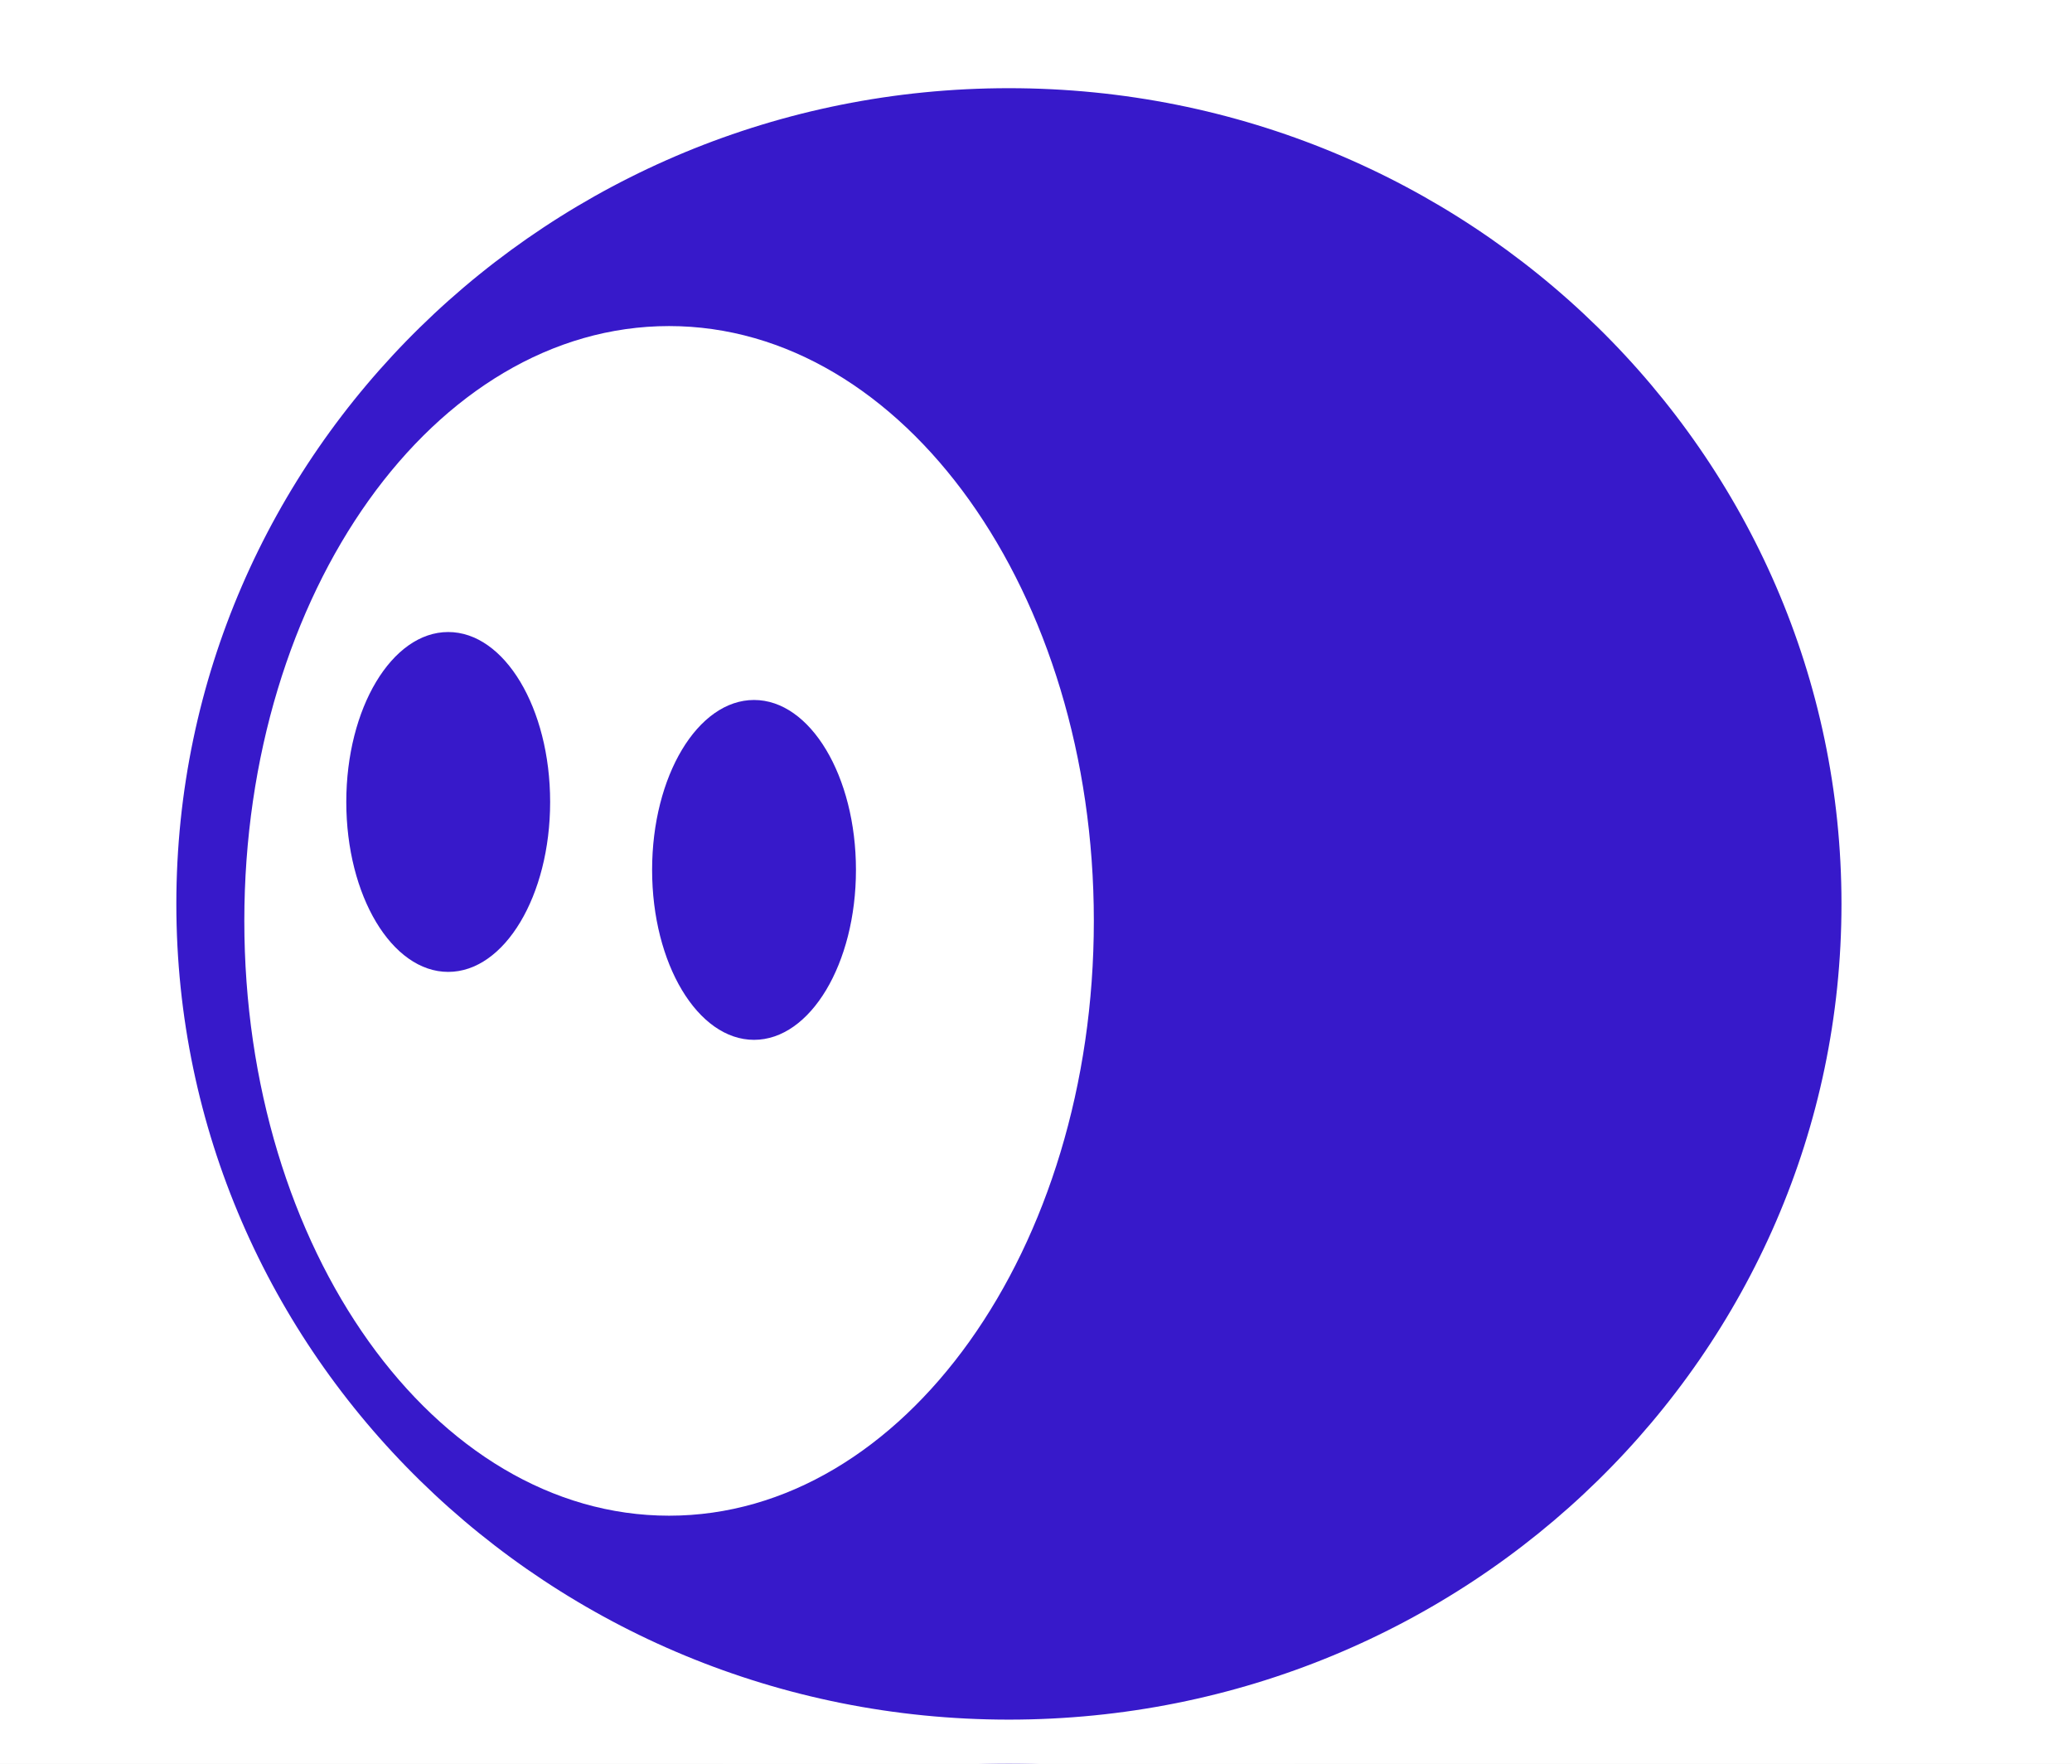
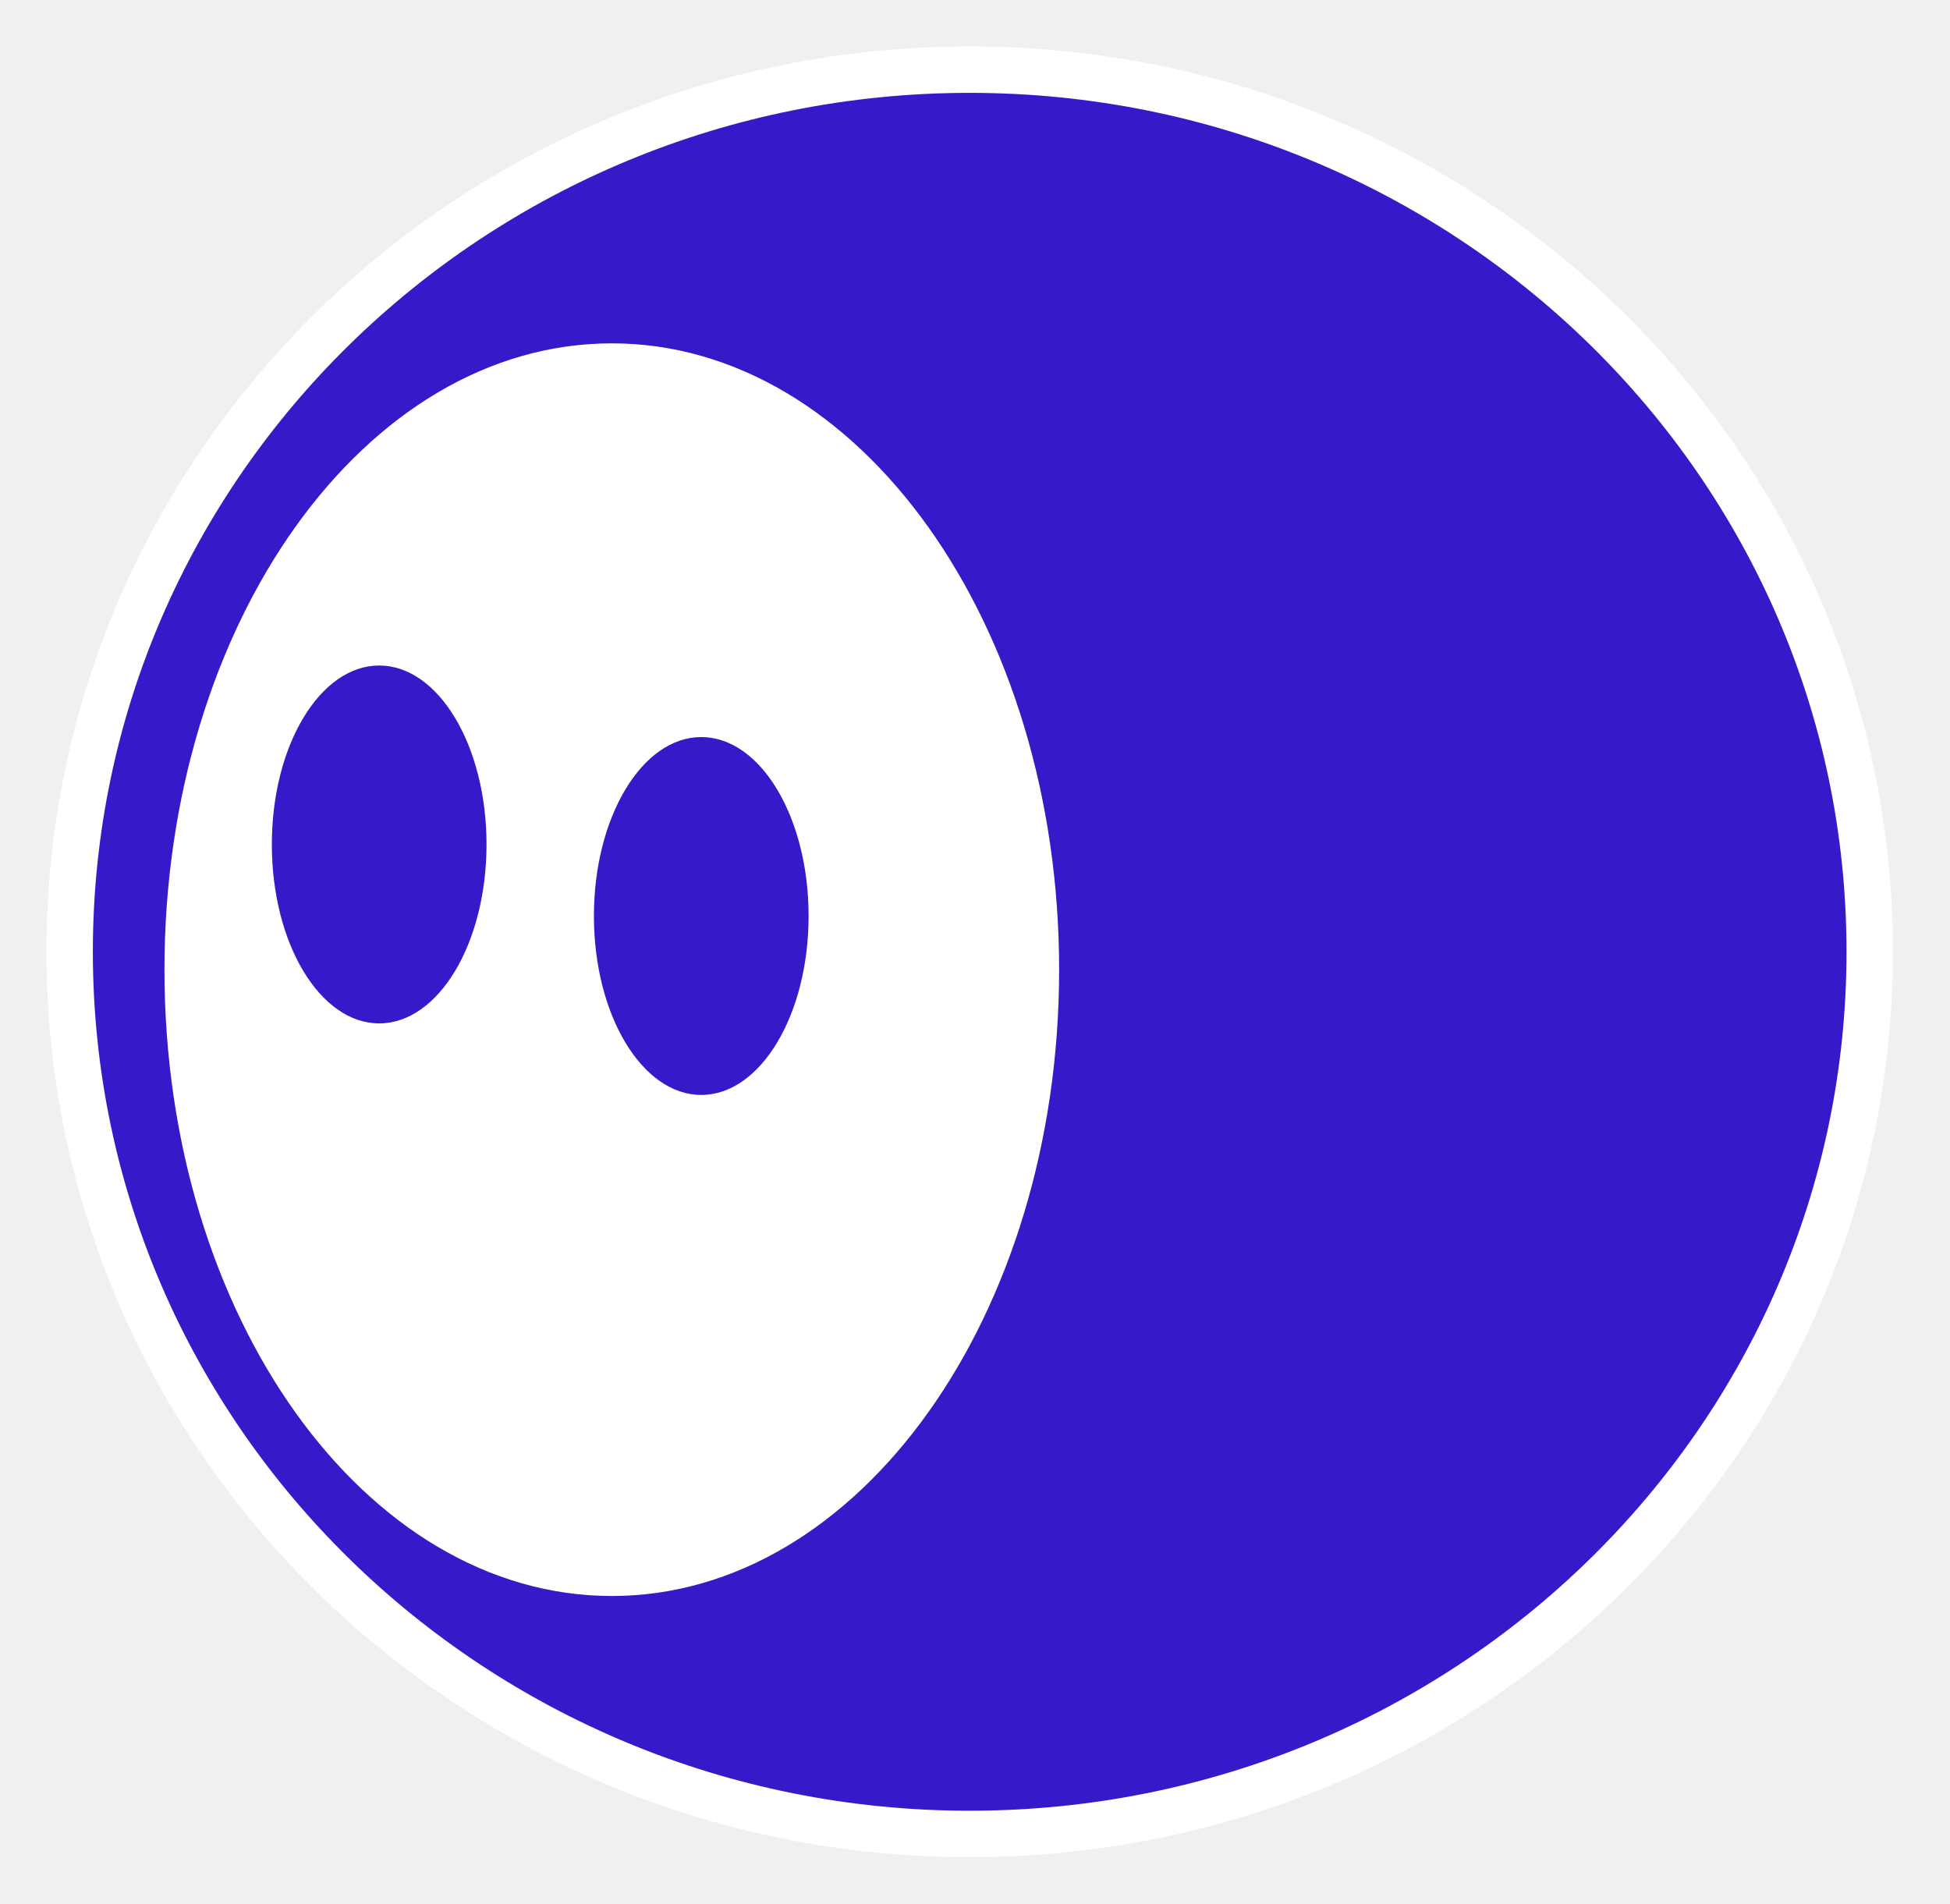
- <svg xmlns="http://www.w3.org/2000/svg" width="47" height="40" viewBox="0 0 47 40" fill="none">
-   <g clip-path="url(#clip0_501_2)">
-     <rect width="47" height="40" fill="white" />
-     <path d="M22.885 40C33.848 40 42.771 31.289 42.771 20.5C42.771 9.711 33.848 1 22.885 1C11.922 1 3 9.711 3 20.5C3 31.289 11.922 40 22.885 40Z" fill="#3719CA" stroke="white" stroke-width="2" />
-     <ellipse cx="15.177" cy="20.885" rx="9.635" ry="13.49" fill="white" />
-     <ellipse cx="10.167" cy="18.188" rx="2.312" ry="3.854" fill="#3719CA" />
-     <ellipse cx="17.104" cy="19.729" rx="2.312" ry="3.854" fill="#3719CA" />
-   </g>
-   <defs>
-     <clipPath id="clip0_501_2">
-       <rect width="47" height="40" fill="white" />
-     </clipPath>
-   </defs>
+ <svg xmlns="http://www.w3.org/2000/svg" width="42" height="41" viewBox="0 0 42 41" fill="none">
+   <path d="M20.885 39.5C31.582 39.5 40.271 31.003 40.271 20.5C40.271 9.997 31.582 1.5 20.885 1.5C10.189 1.5 1.5 9.997 1.5 20.5C1.5 31.003 10.189 39.5 20.885 39.5Z" fill="#3719CA" stroke="white" />
+   <ellipse cx="13.177" cy="20.885" rx="9.635" ry="13.49" fill="white" />
+   <ellipse cx="8.167" cy="18.188" rx="2.312" ry="3.854" fill="#3719CA" />
+   <ellipse cx="15.104" cy="19.729" rx="2.312" ry="3.854" fill="#3719CA" />
</svg>
